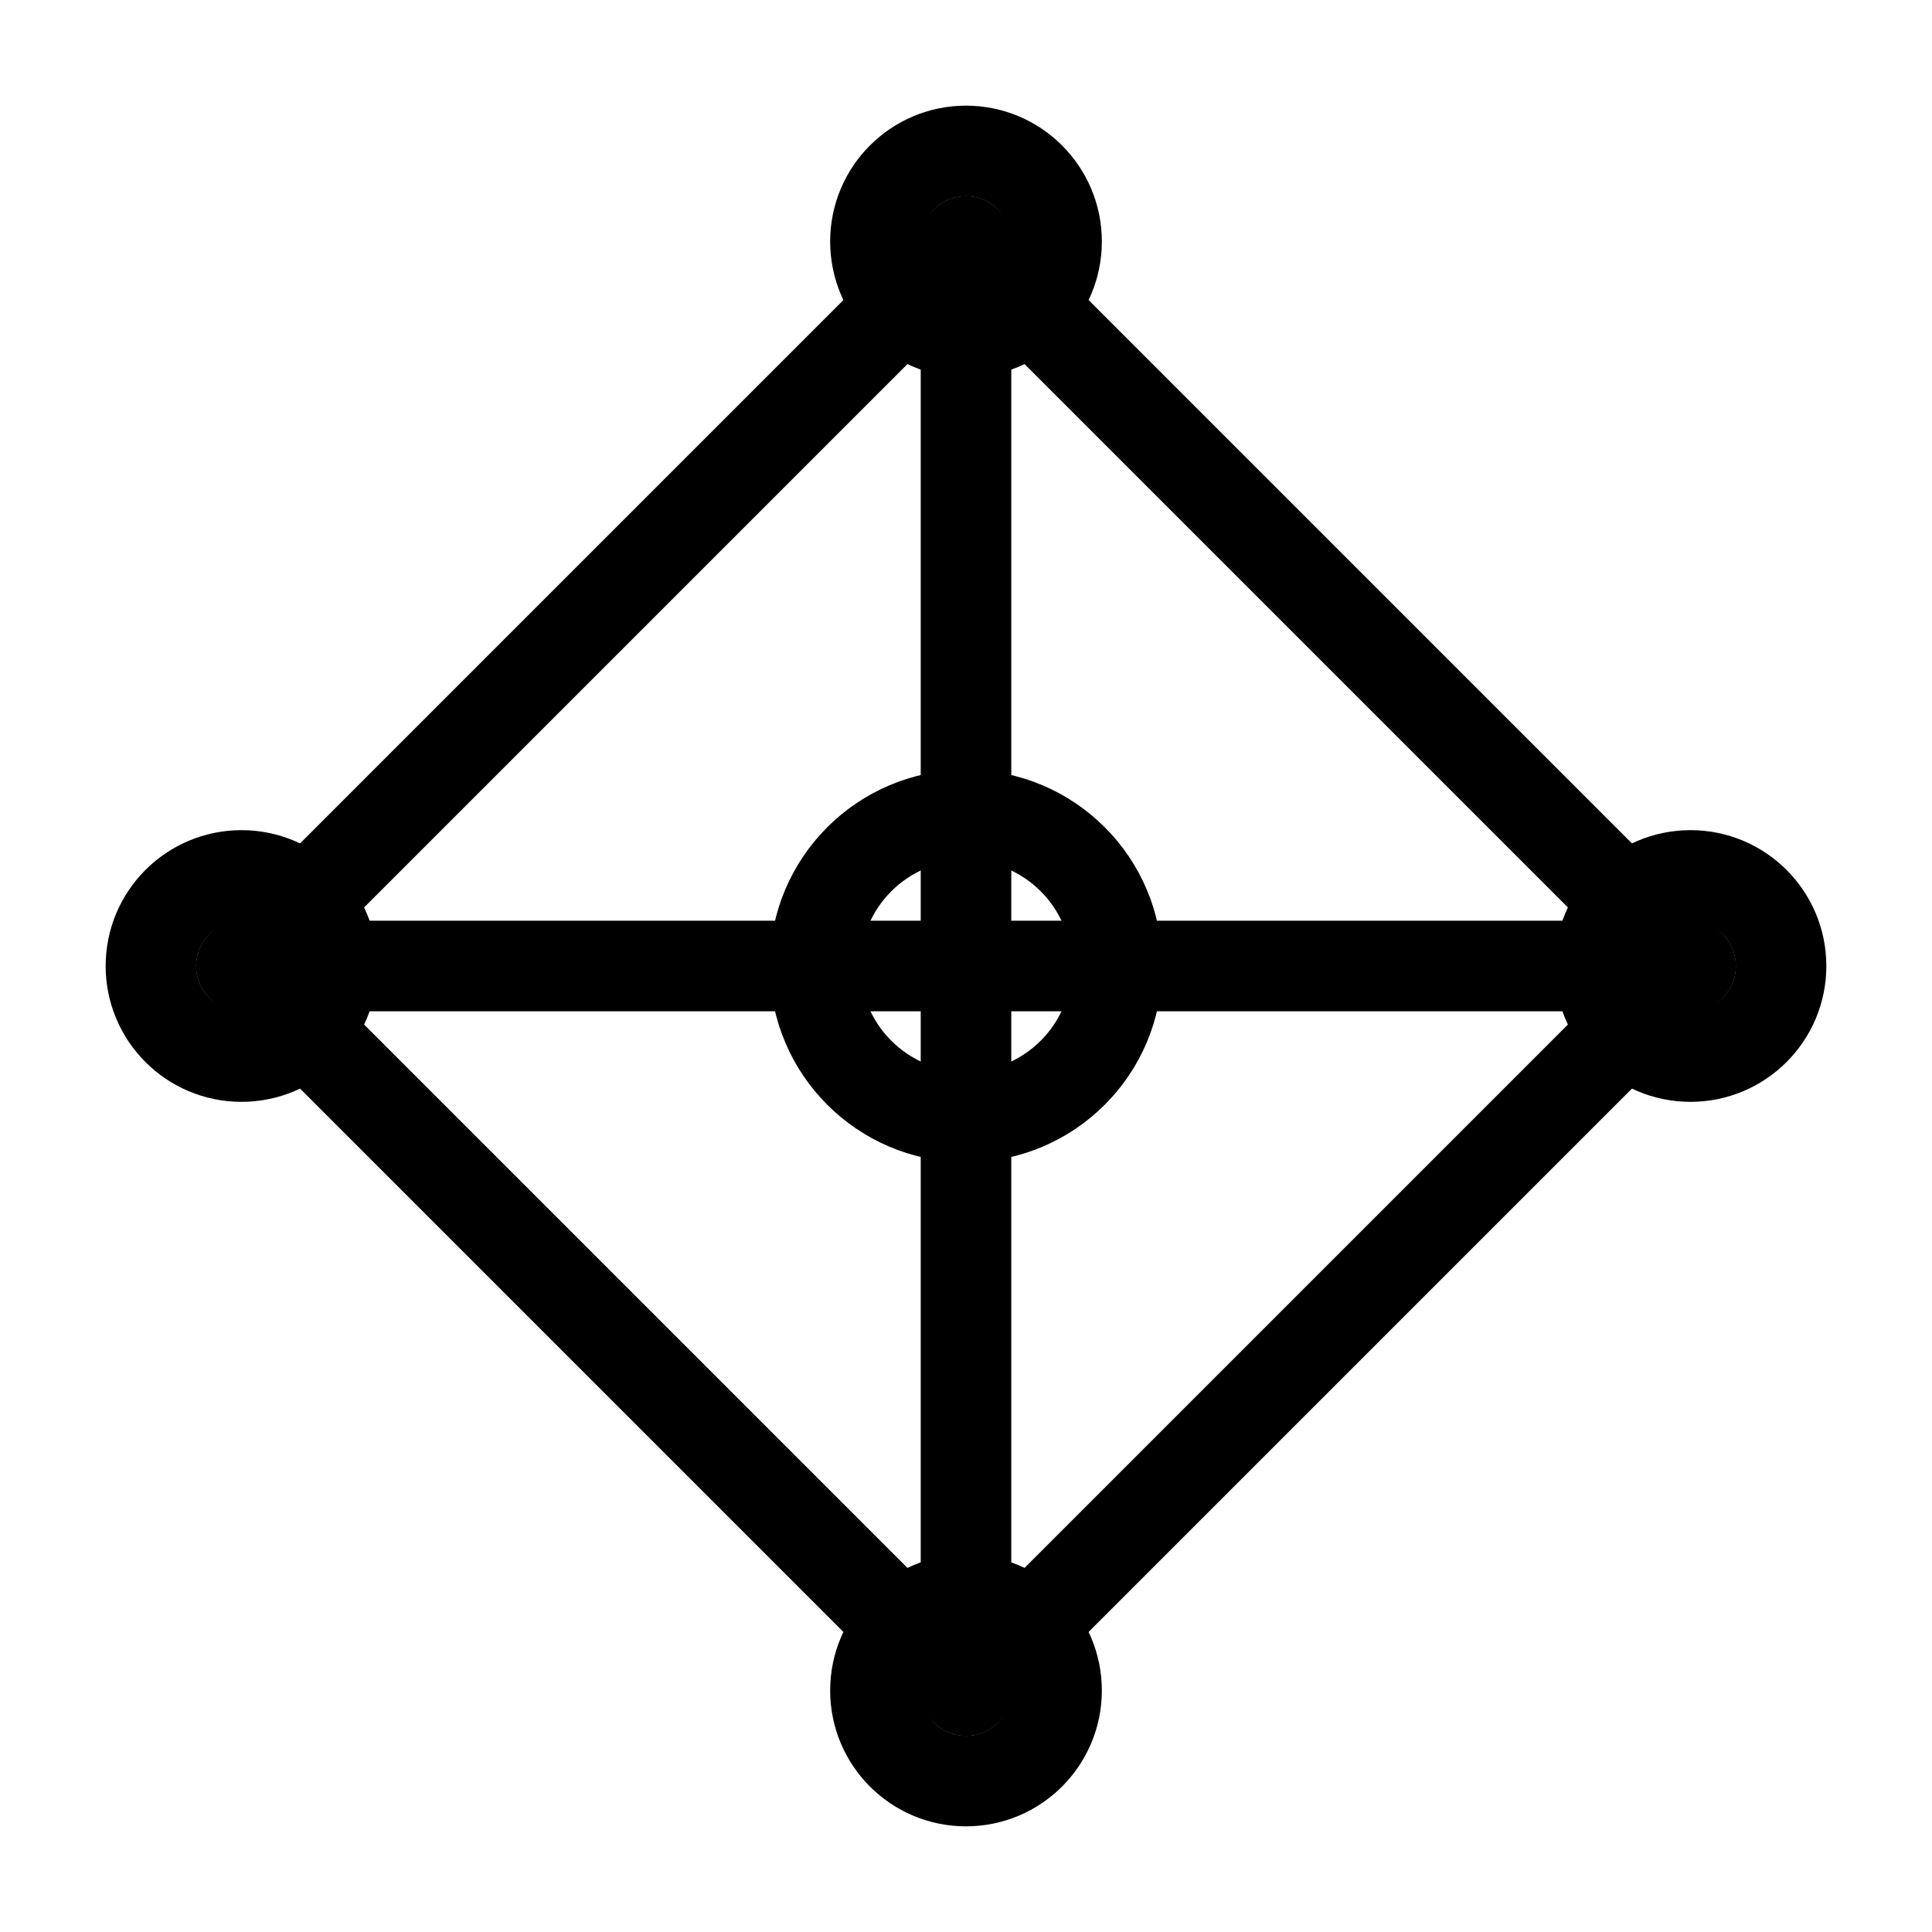
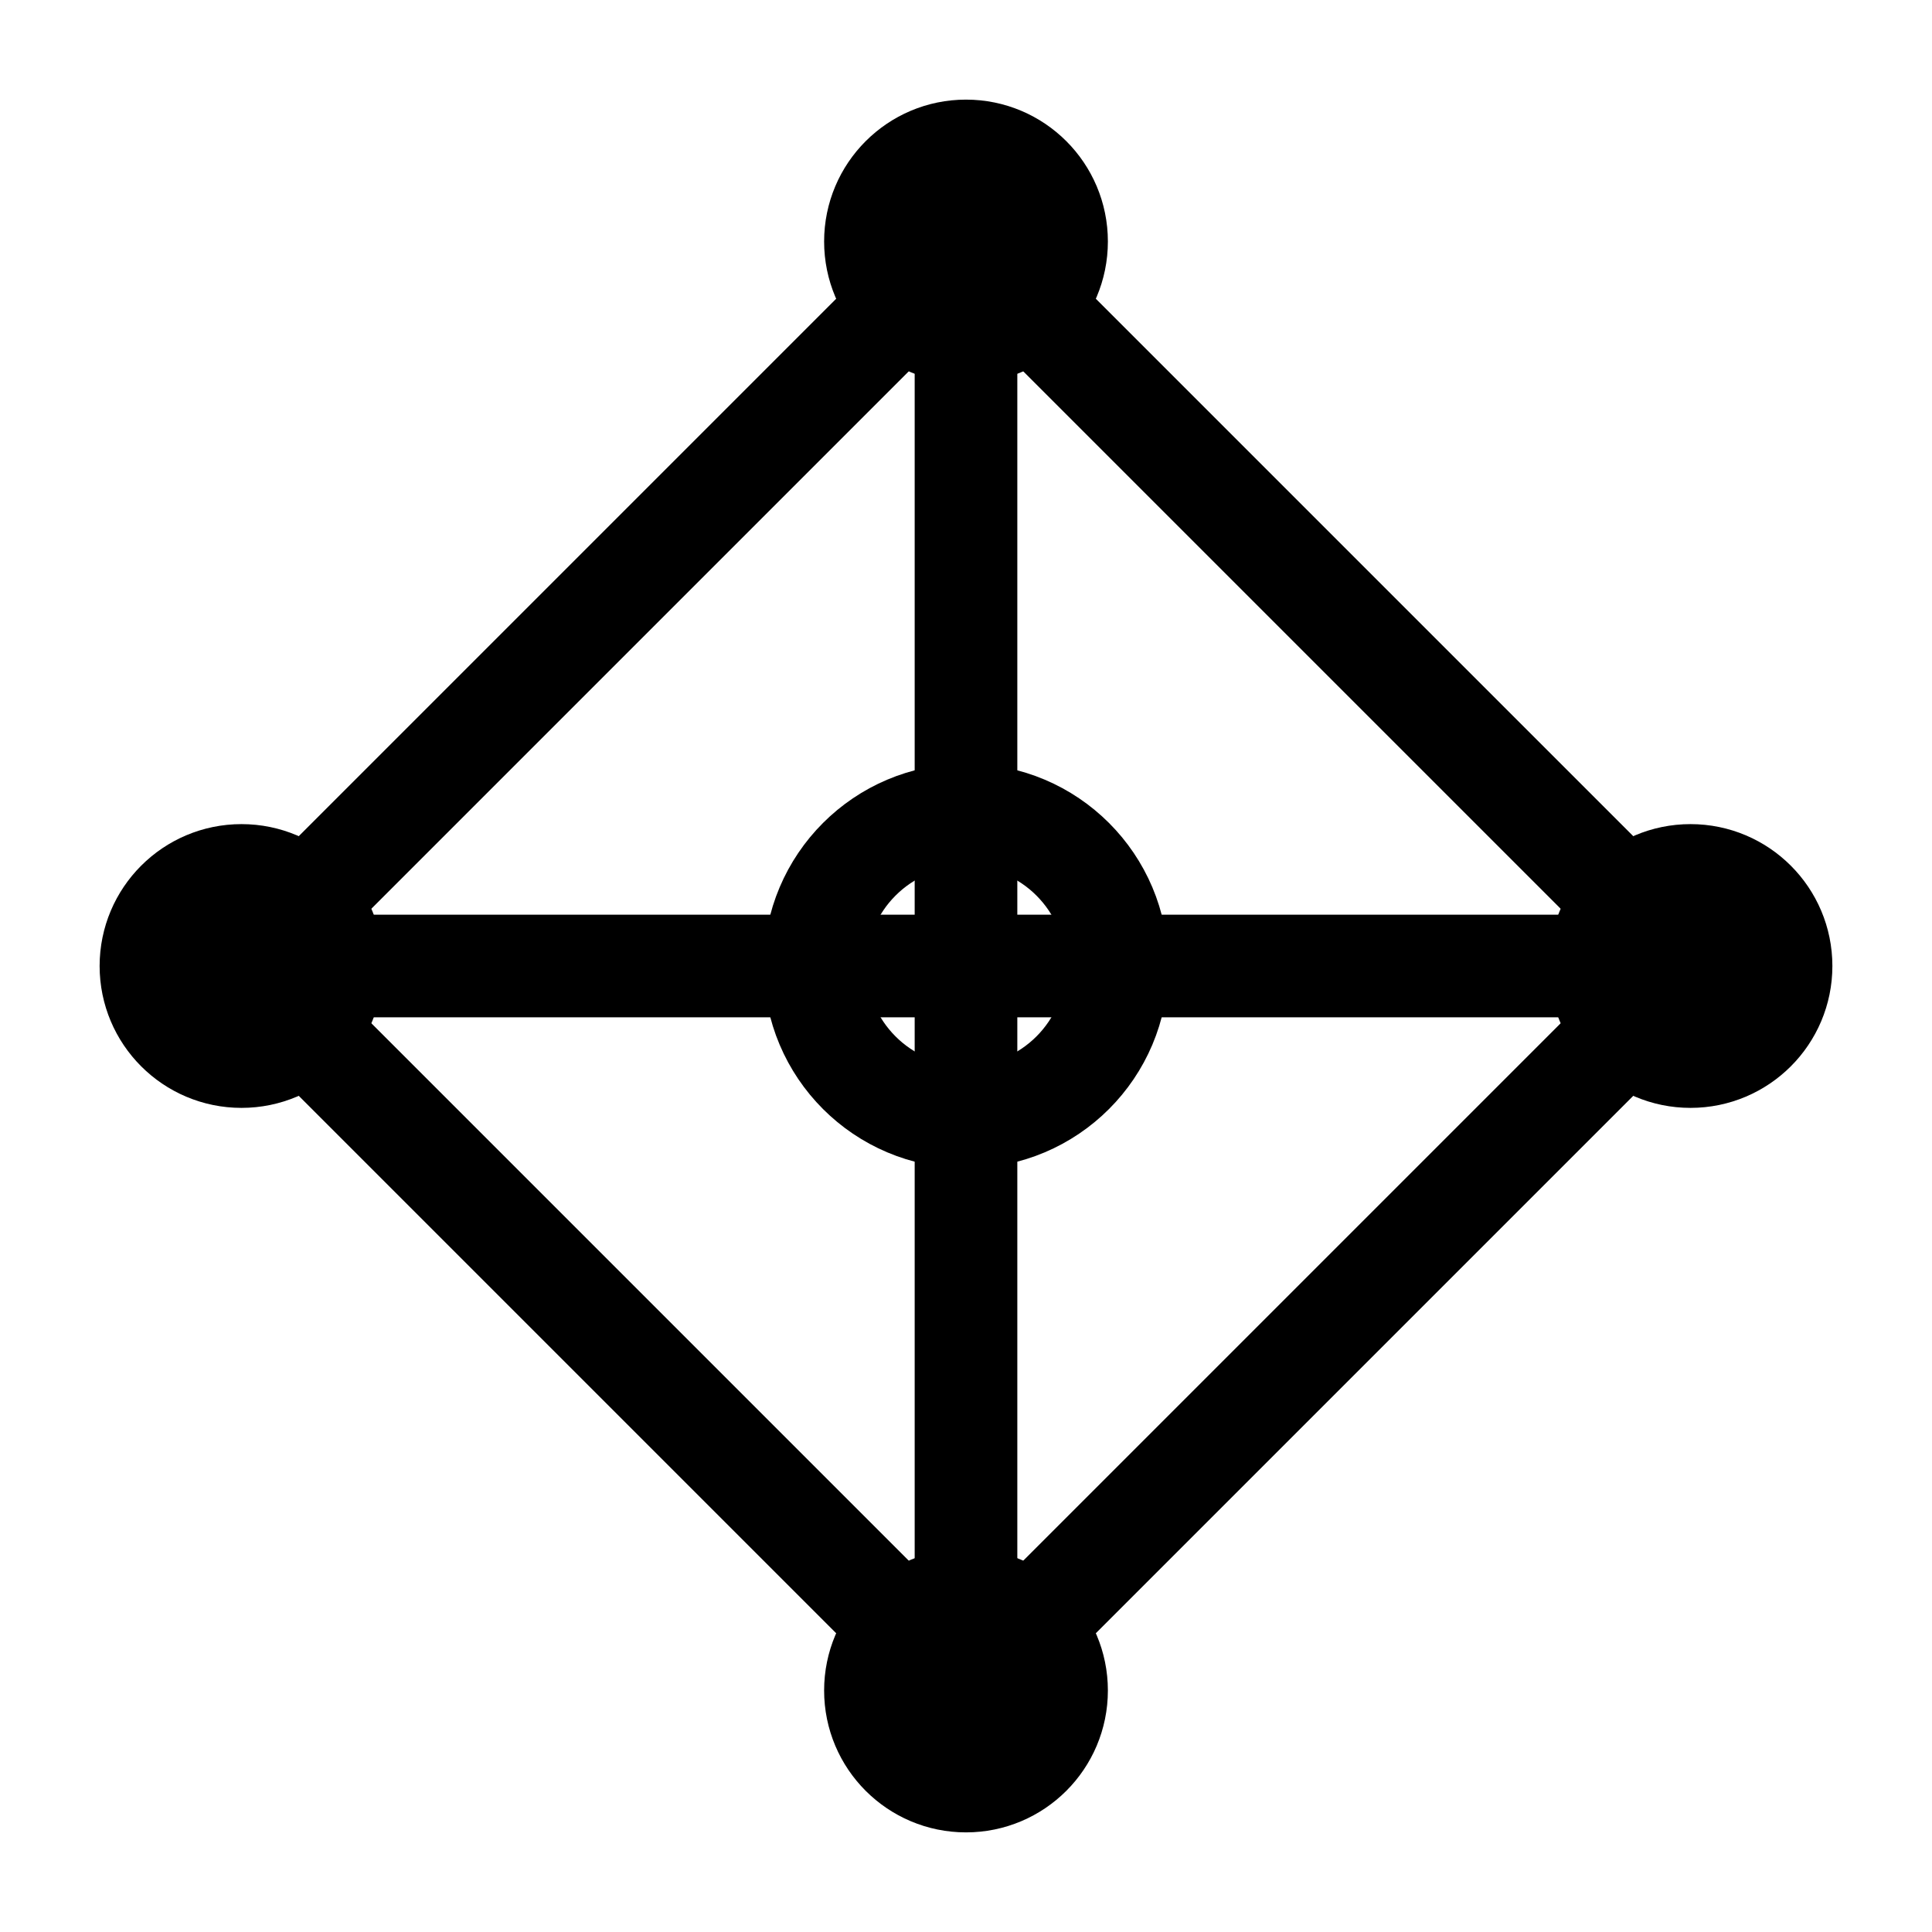
<svg xmlns="http://www.w3.org/2000/svg" viewBox="0 0 64 64" role="img" aria-label="Network">
-   <g fill="none" stroke="currentColor" stroke-width="3" stroke-linecap="round" stroke-linejoin="round">
+   <g fill="none" stroke="currentColor" stroke-width="3.4" stroke-linecap="round" stroke-linejoin="bevel">
    <polyline points="32,8 56,32 32,56 8,32 32,8" />
    <polyline points="32,8 32,56" />
    <polyline points="8,32 56,32" />
    <circle cx="32" cy="32" r="5" />
    <circle cx="32" cy="8" r="3" />
    <circle cx="56" cy="32" r="3" />
    <circle cx="32" cy="56" r="3" />
    <circle cx="8" cy="32" r="3" />
  </g>
</svg>
